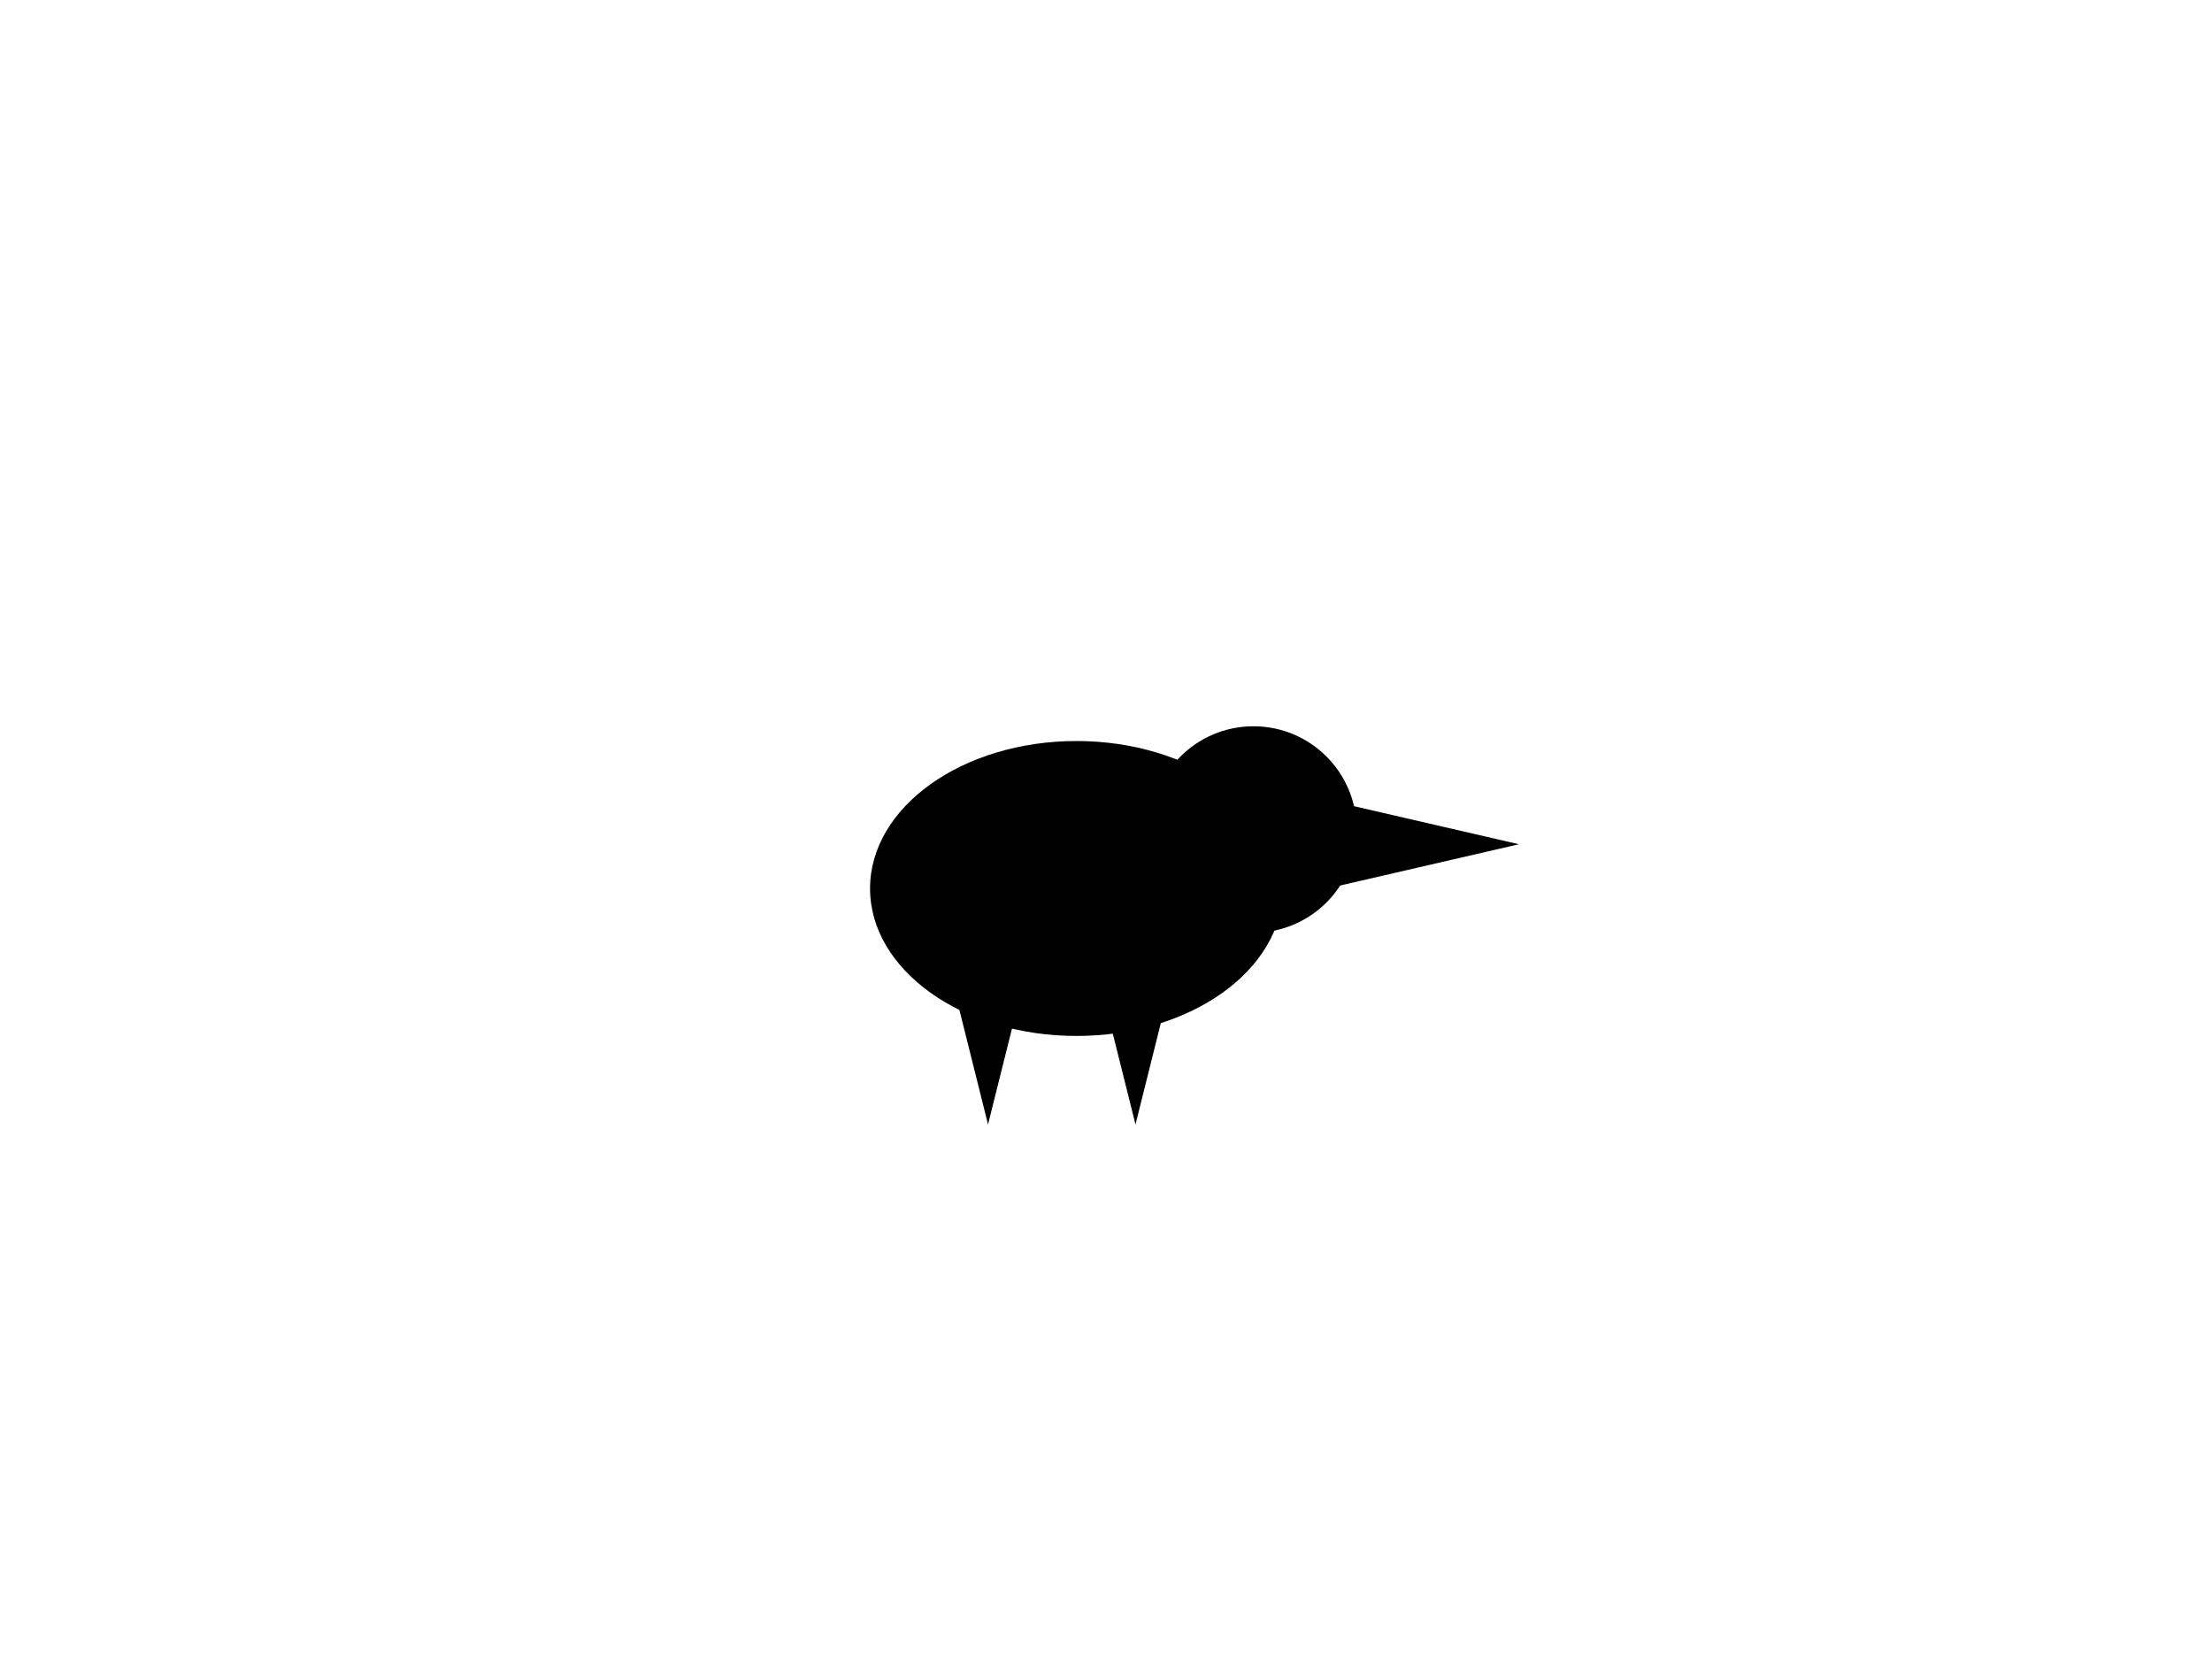
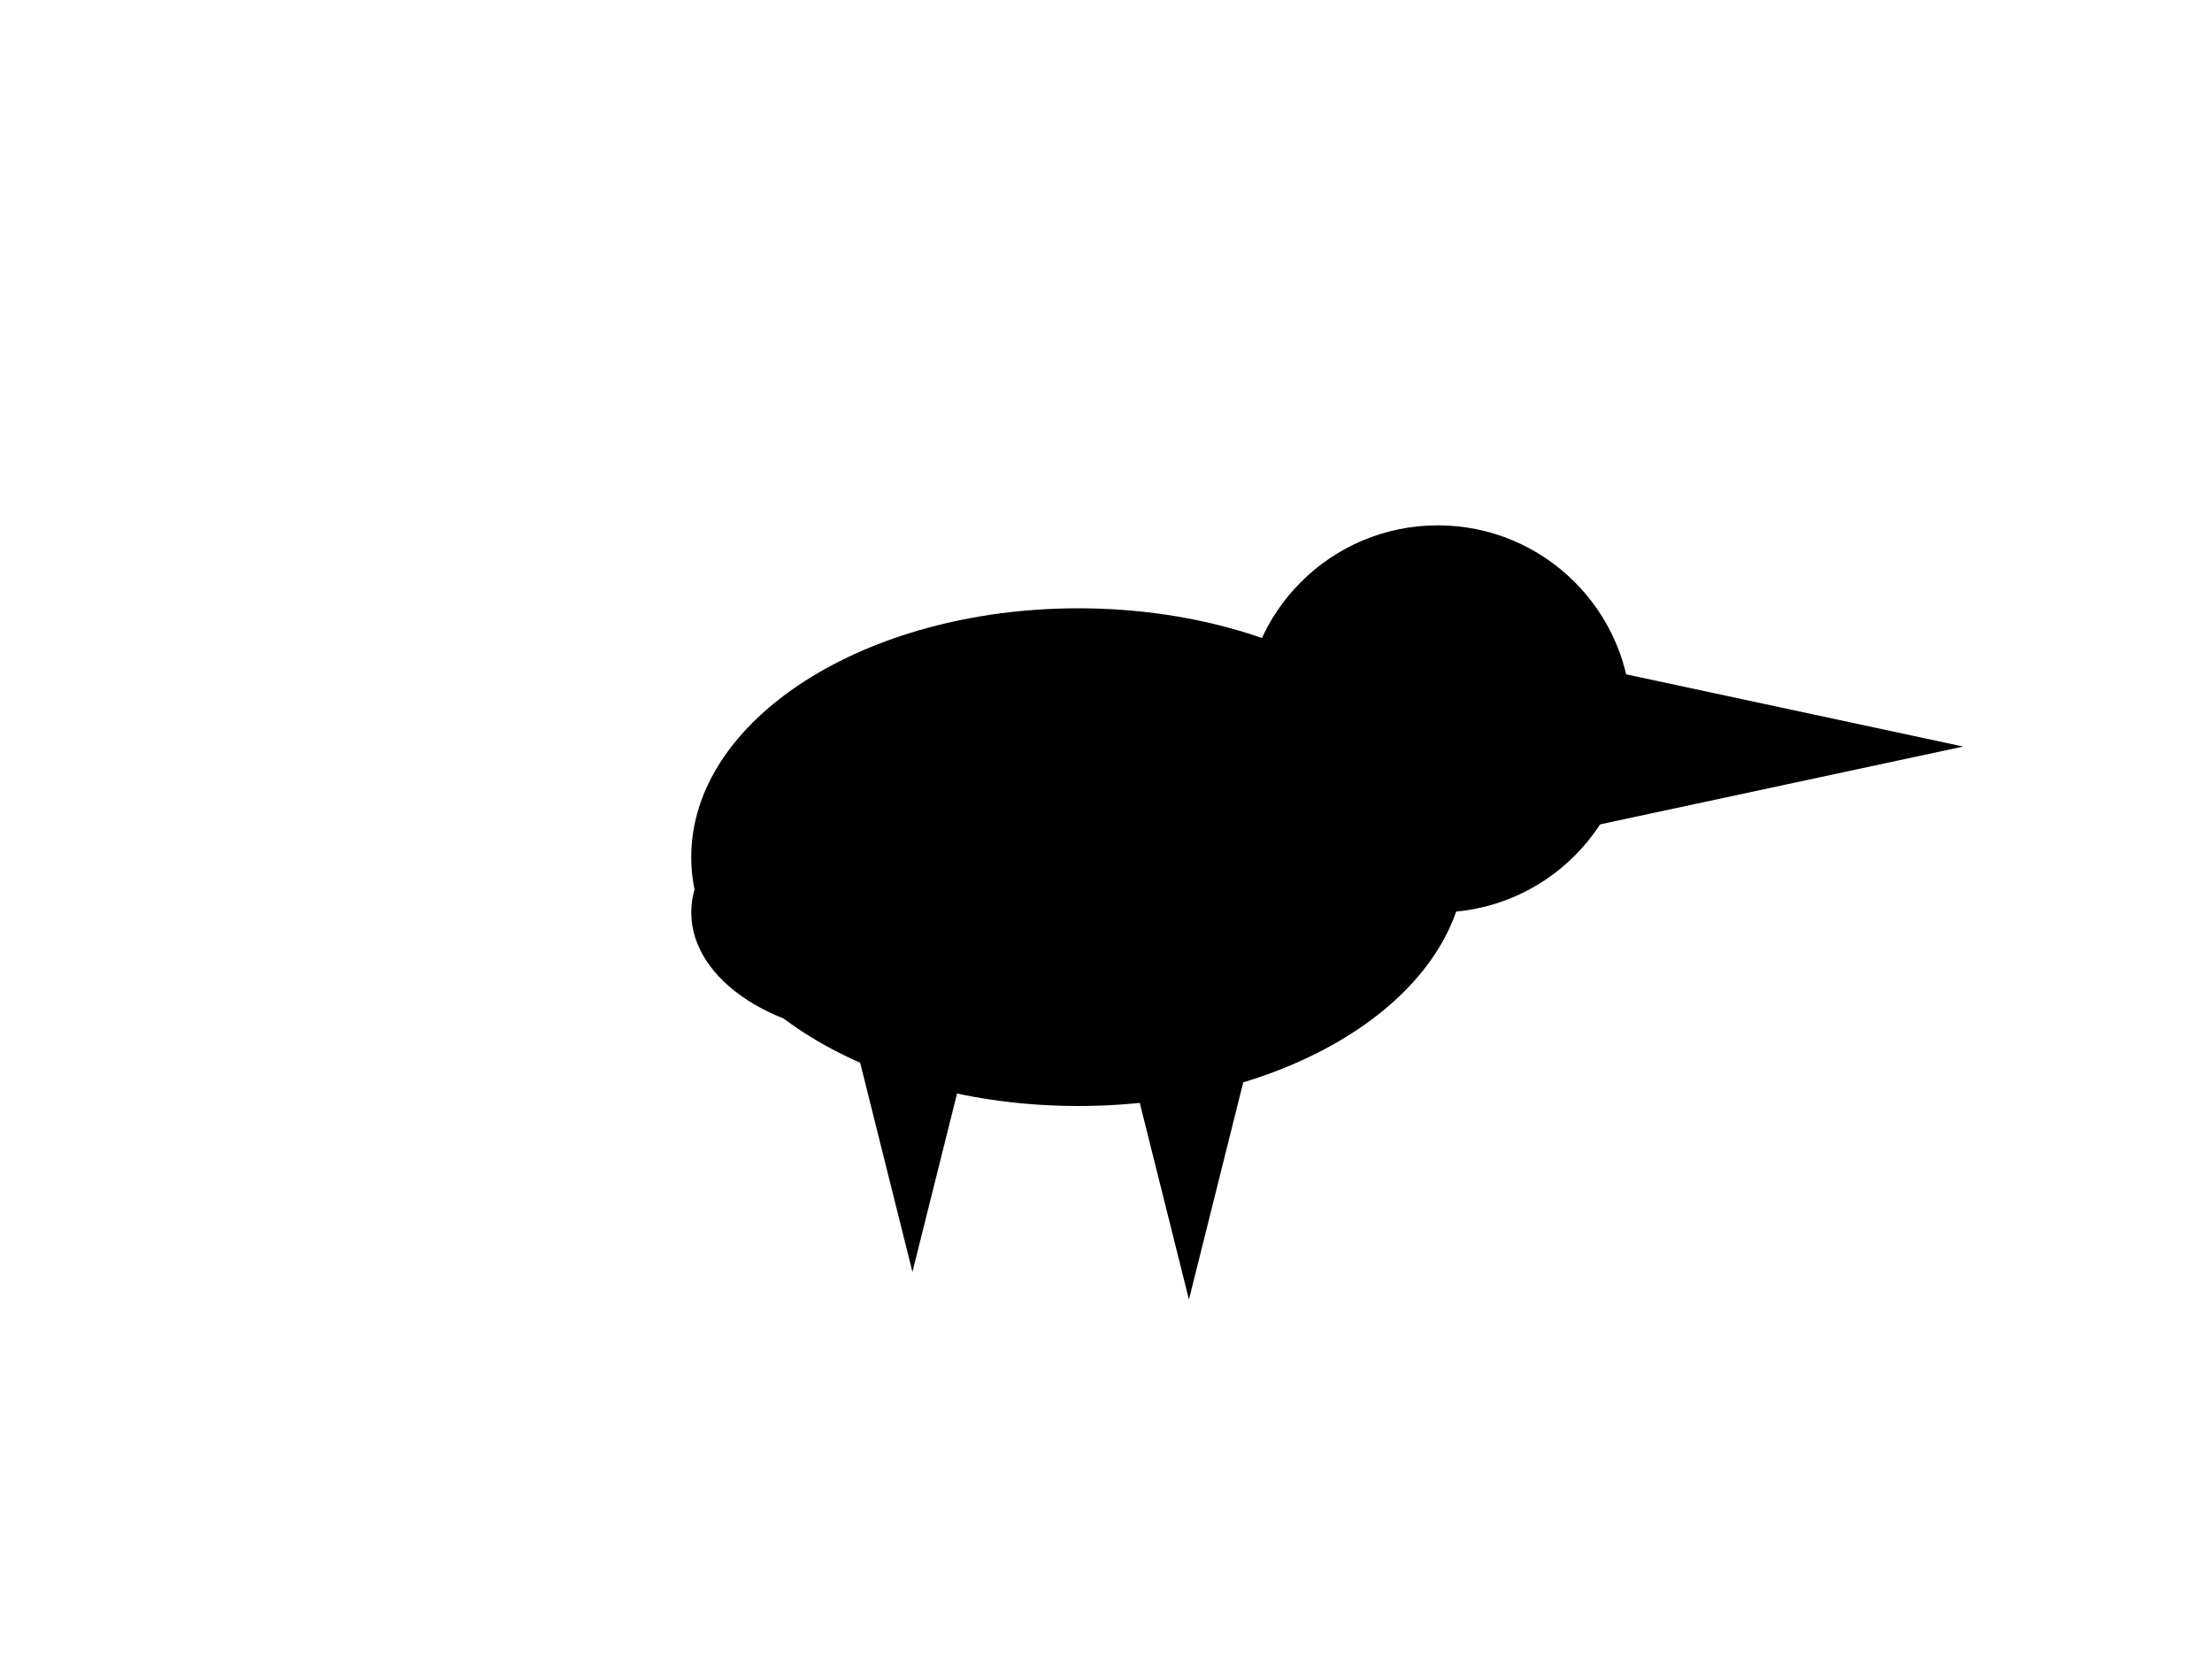
- <svg xmlns="http://www.w3.org/2000/svg" width="256" height="192" viewBox="0 0 150 112">
-   <g transform="translate(43 32)">
-     <ellipse cx="30" cy="28" rx="14" ry="10" fill="{{bird}}" />
-     <ellipse cx="24" cy="30" rx="7" ry="5" fill="{{wing}}" />
-     <circle cx="42" cy="24" r="7" fill="{{bird}}" />
-     <polygon points="47,22 60,25 47,28" fill="{{beak}}" />
-     <circle cx="44" cy="22" r="1.4" fill="{{eye}}" />
-     <polygon points="22,36 26,36 24,44" fill="{{beak}}" />
-     <polygon points="32,36 36,36 34,44" fill="{{beak}}" />
-   </g>
+ <svg xmlns="http://www.w3.org/2000/svg" width="160" height="120" viewBox="0 0 160 120">
+   <ellipse cx="78" cy="62" rx="28" ry="18" fill="{{bird}}" />
+   <ellipse cx="64" cy="66" rx="14" ry="9" fill="{{wing}}" />
+   <circle cx="104" cy="52" r="14" fill="{{bird}}" />
+   <polygon points="114,48 142,54 114,60" fill="{{beak}}" />
+   <circle cx="108" cy="48" r="2.2" fill="{{eye}}" />
+   <polygon points="62,76 70,76 66,92" fill="{{beak}}" />
+   <polygon points="82,78 90,78 86,94" fill="{{beak}}" />
</svg>
